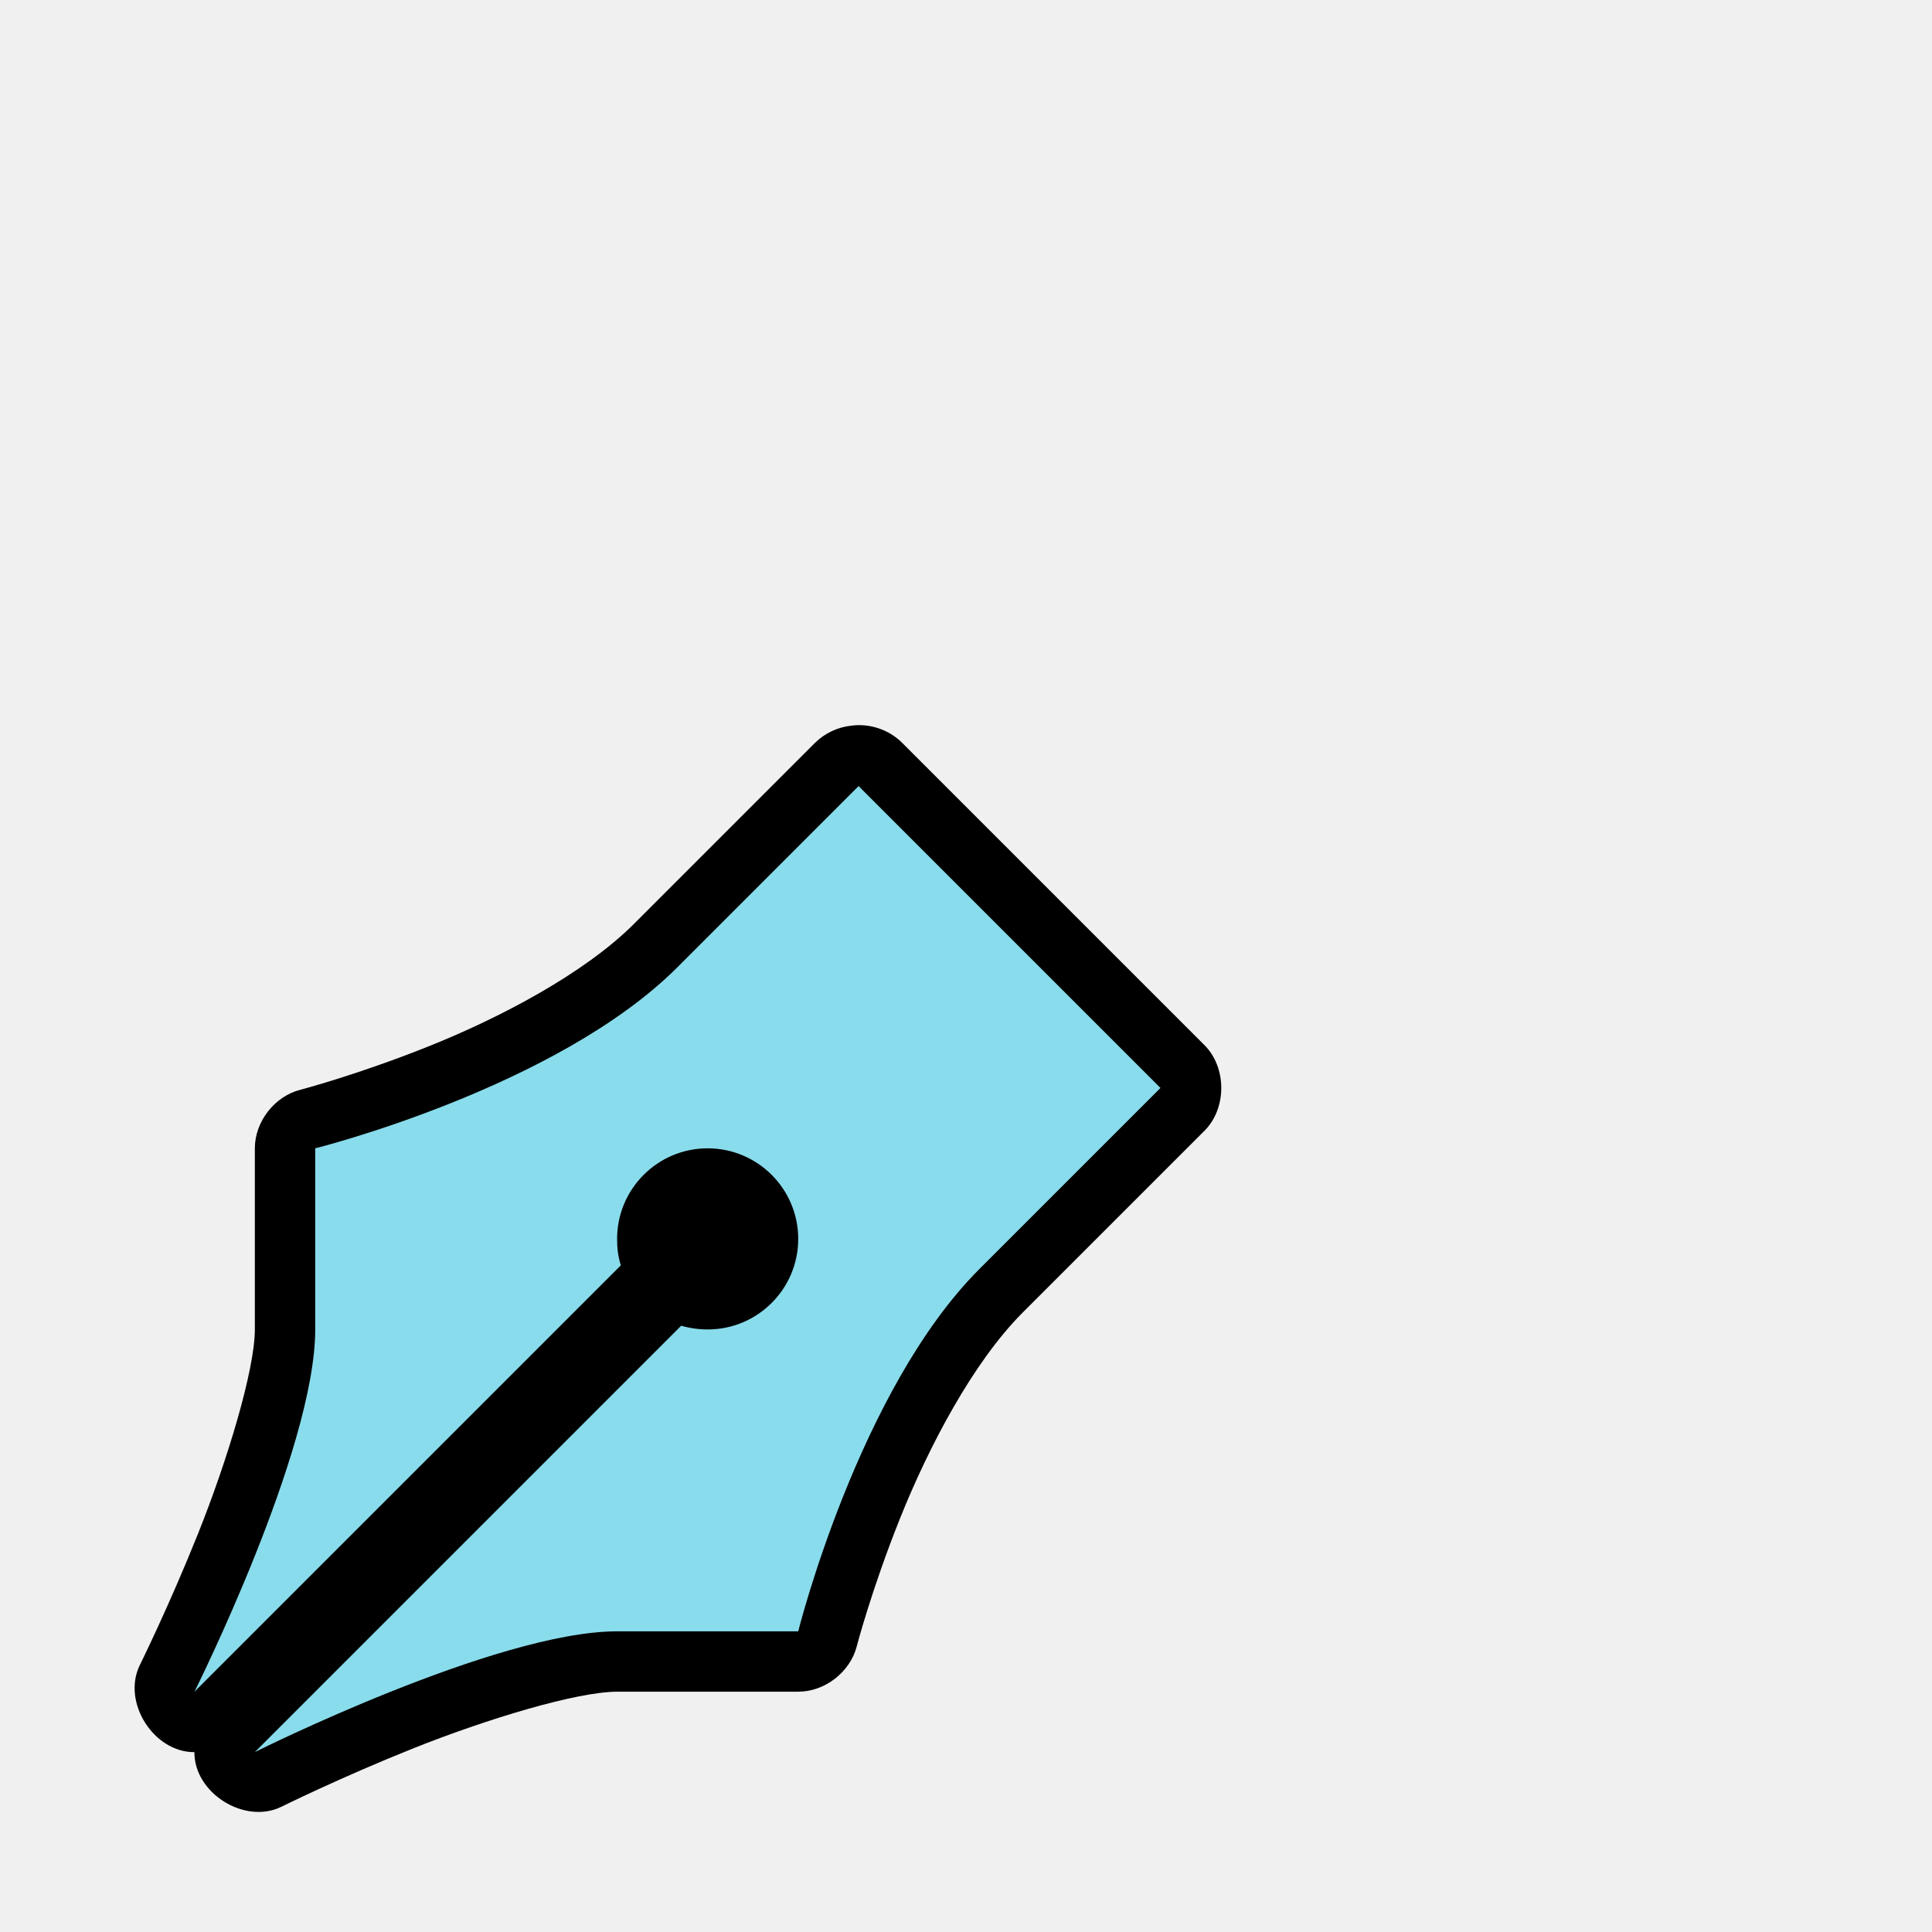
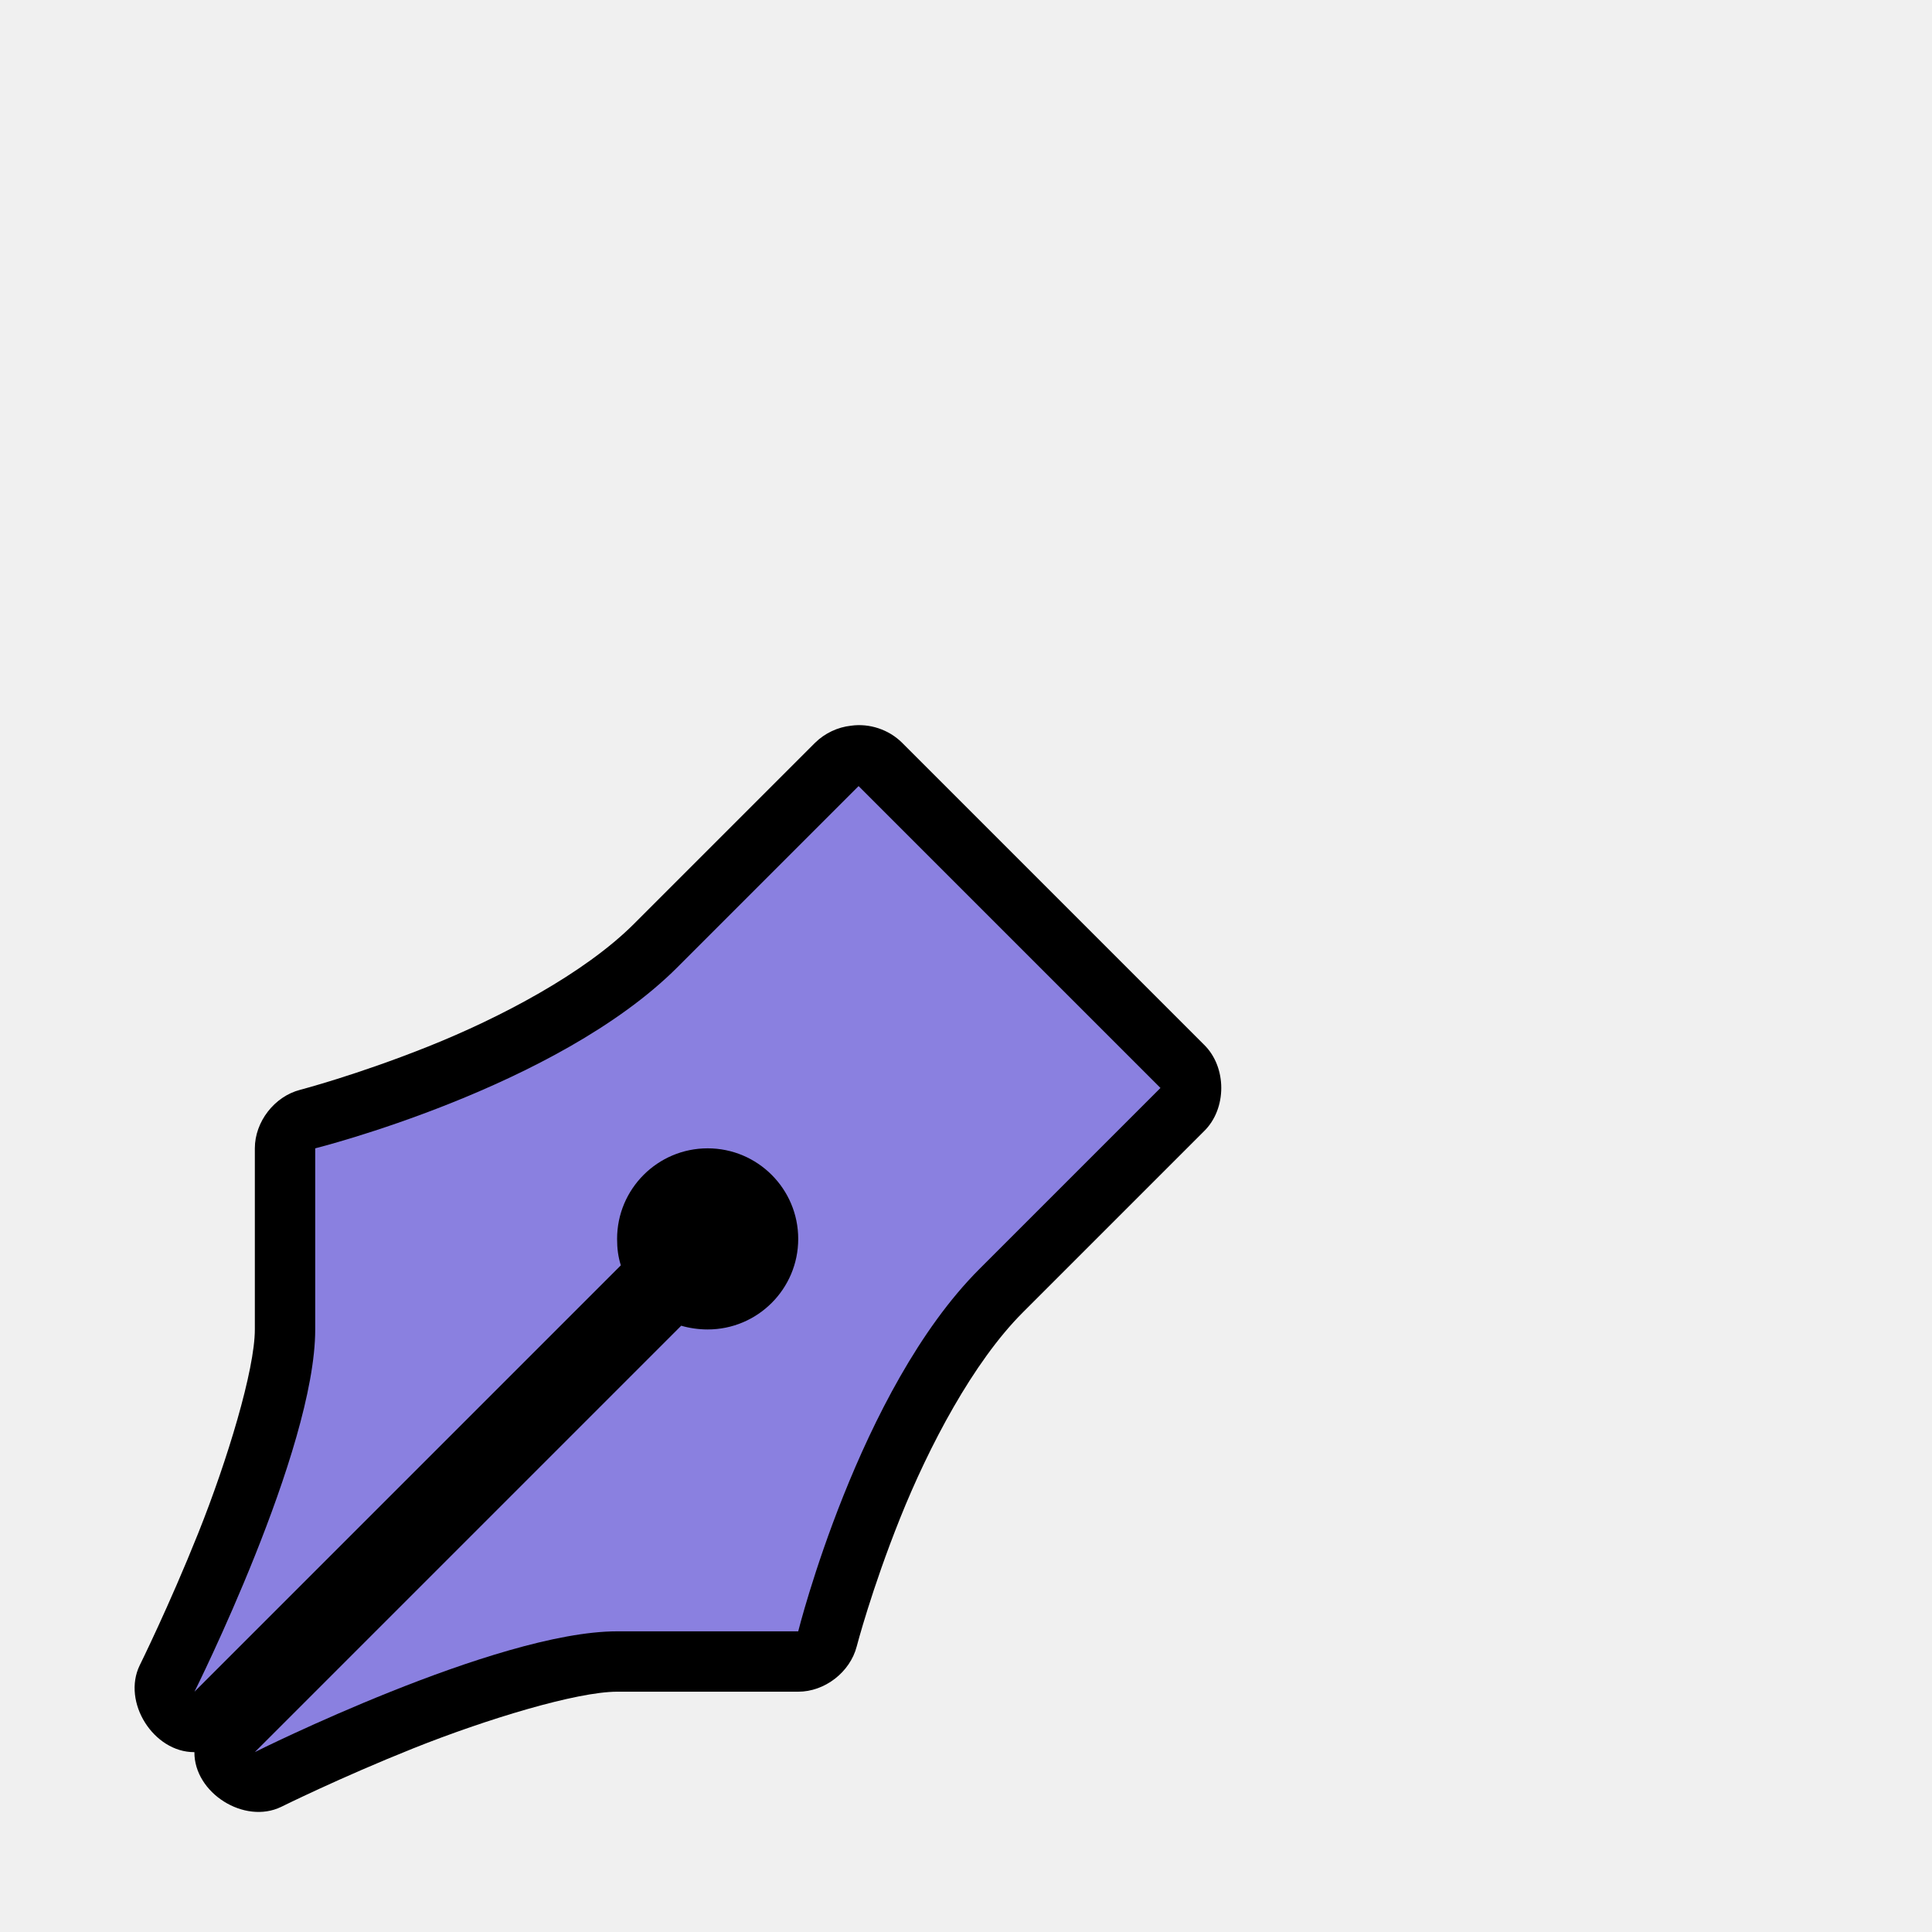
<svg xmlns="http://www.w3.org/2000/svg" width="32" height="32" version="1.1" viewBox="0 0 32 32" id="svg2535">
  <defs id="defs2521">
    <filter id="filter6888" x="-3.335" y="-3.353" width="7.67" height="7.706" color-interpolation-filters="sRGB">
      <feGaussianBlur stdDeviation="1.397" id="feGaussianBlur2518" />
    </filter>
  </defs>
  <g transform="translate(0 -1020.4)" id="g2533">
    <g transform="translate(-21.779 172.04)" id="g2531">
      <path d="m33.5 869.38c0.288 0 0.5 0.212 0.5 0.5s-0.212 0.5-0.5 0.5c-0.048 0-0.122-0.021-0.156-0.031-0.092-0.024-0.187-0.034-0.281-0.031-4e-3 -0.107-0.025-0.213-0.062-0.312-0.012-0.038 0-0.037 0-0.125 0-0.288 0.212-0.5 0.5-0.5z" color="#000000" filter="url(#filter6888)" opacity=".6" style="block-progression:tb;text-decoration-line:none;text-indent:0;text-transform:none" id="path2525" />
      <path d="m35.875 860.38c-0.222 0.024-0.435 0.125-0.594 0.281l-3 3c-0.823 0.823-2.22 1.557-3.406 2.031s-2.125 0.719-2.125 0.719c-0.426 0.11-0.75 0.529-0.75 0.969v3c0 0.667-0.455 2.168-0.938 3.375s-0.969 2.188-0.969 2.188c-0.296 0.609 0.229 1.442 0.906 1.438-5e-3 0.677 0.829 1.202 1.438 0.906 0 0 0.98-0.486 2.188-0.969s2.708-0.938 3.375-0.938h3c0.44 1.9e-4 0.859-0.324 0.969-0.75 0 0 0.244-0.939 0.719-2.125s1.208-2.583 2.031-3.406l3-3c0.384-0.372 0.384-1.066 0-1.438l-5-5c-0.218-0.217-0.539-0.324-0.844-0.281z" color="#000000" style="block-progression:tb;text-decoration-line:none;text-indent:0;text-transform:none" id="path2527" />
-       <path d="m 36,861.38 -3,3 c -2,2 -6,3 -6,3 v 3 c 0,2 -2,6 -2,6 l 7.062,-7.062 C 32.017,869.174 32,869.039 32,868.88 c 0,-0.828 0.672,-1.5 1.5,-1.5 0.828,0 1.5,0.672 1.5,1.5 0,0.828 -0.672,1.5 -1.5,1.5 -0.148,0 -0.302,-0.022 -0.438,-0.062 L 26,877.38 c 0,0 4,-2 6,-2 h 3 c 0,0 1,-4 3,-6 l 3,-3 z" fill="#ffffff" id="path2529" style="display:inline;fill:#89dceb;fill-opacity:1" />
+       <path d="m 36,861.38 -3,3 c -2,2 -6,3 -6,3 v 3 c 0,2 -2,6 -2,6 l 7.062,-7.062 C 32.017,869.174 32,869.039 32,868.88 c 0,-0.828 0.672,-1.5 1.5,-1.5 0.828,0 1.5,0.672 1.5,1.5 0,0.828 -0.672,1.5 -1.5,1.5 -0.148,0 -0.302,-0.022 -0.438,-0.062 L 26,877.38 c 0,0 4,-2 6,-2 h 3 c 0,0 1,-4 3,-6 l 3,-3 z" fill="#ffffff" id="path2529" style="display:inline;fill:#8a80e0;fill-opacity:1" />
    </g>
  </g>
</svg>
